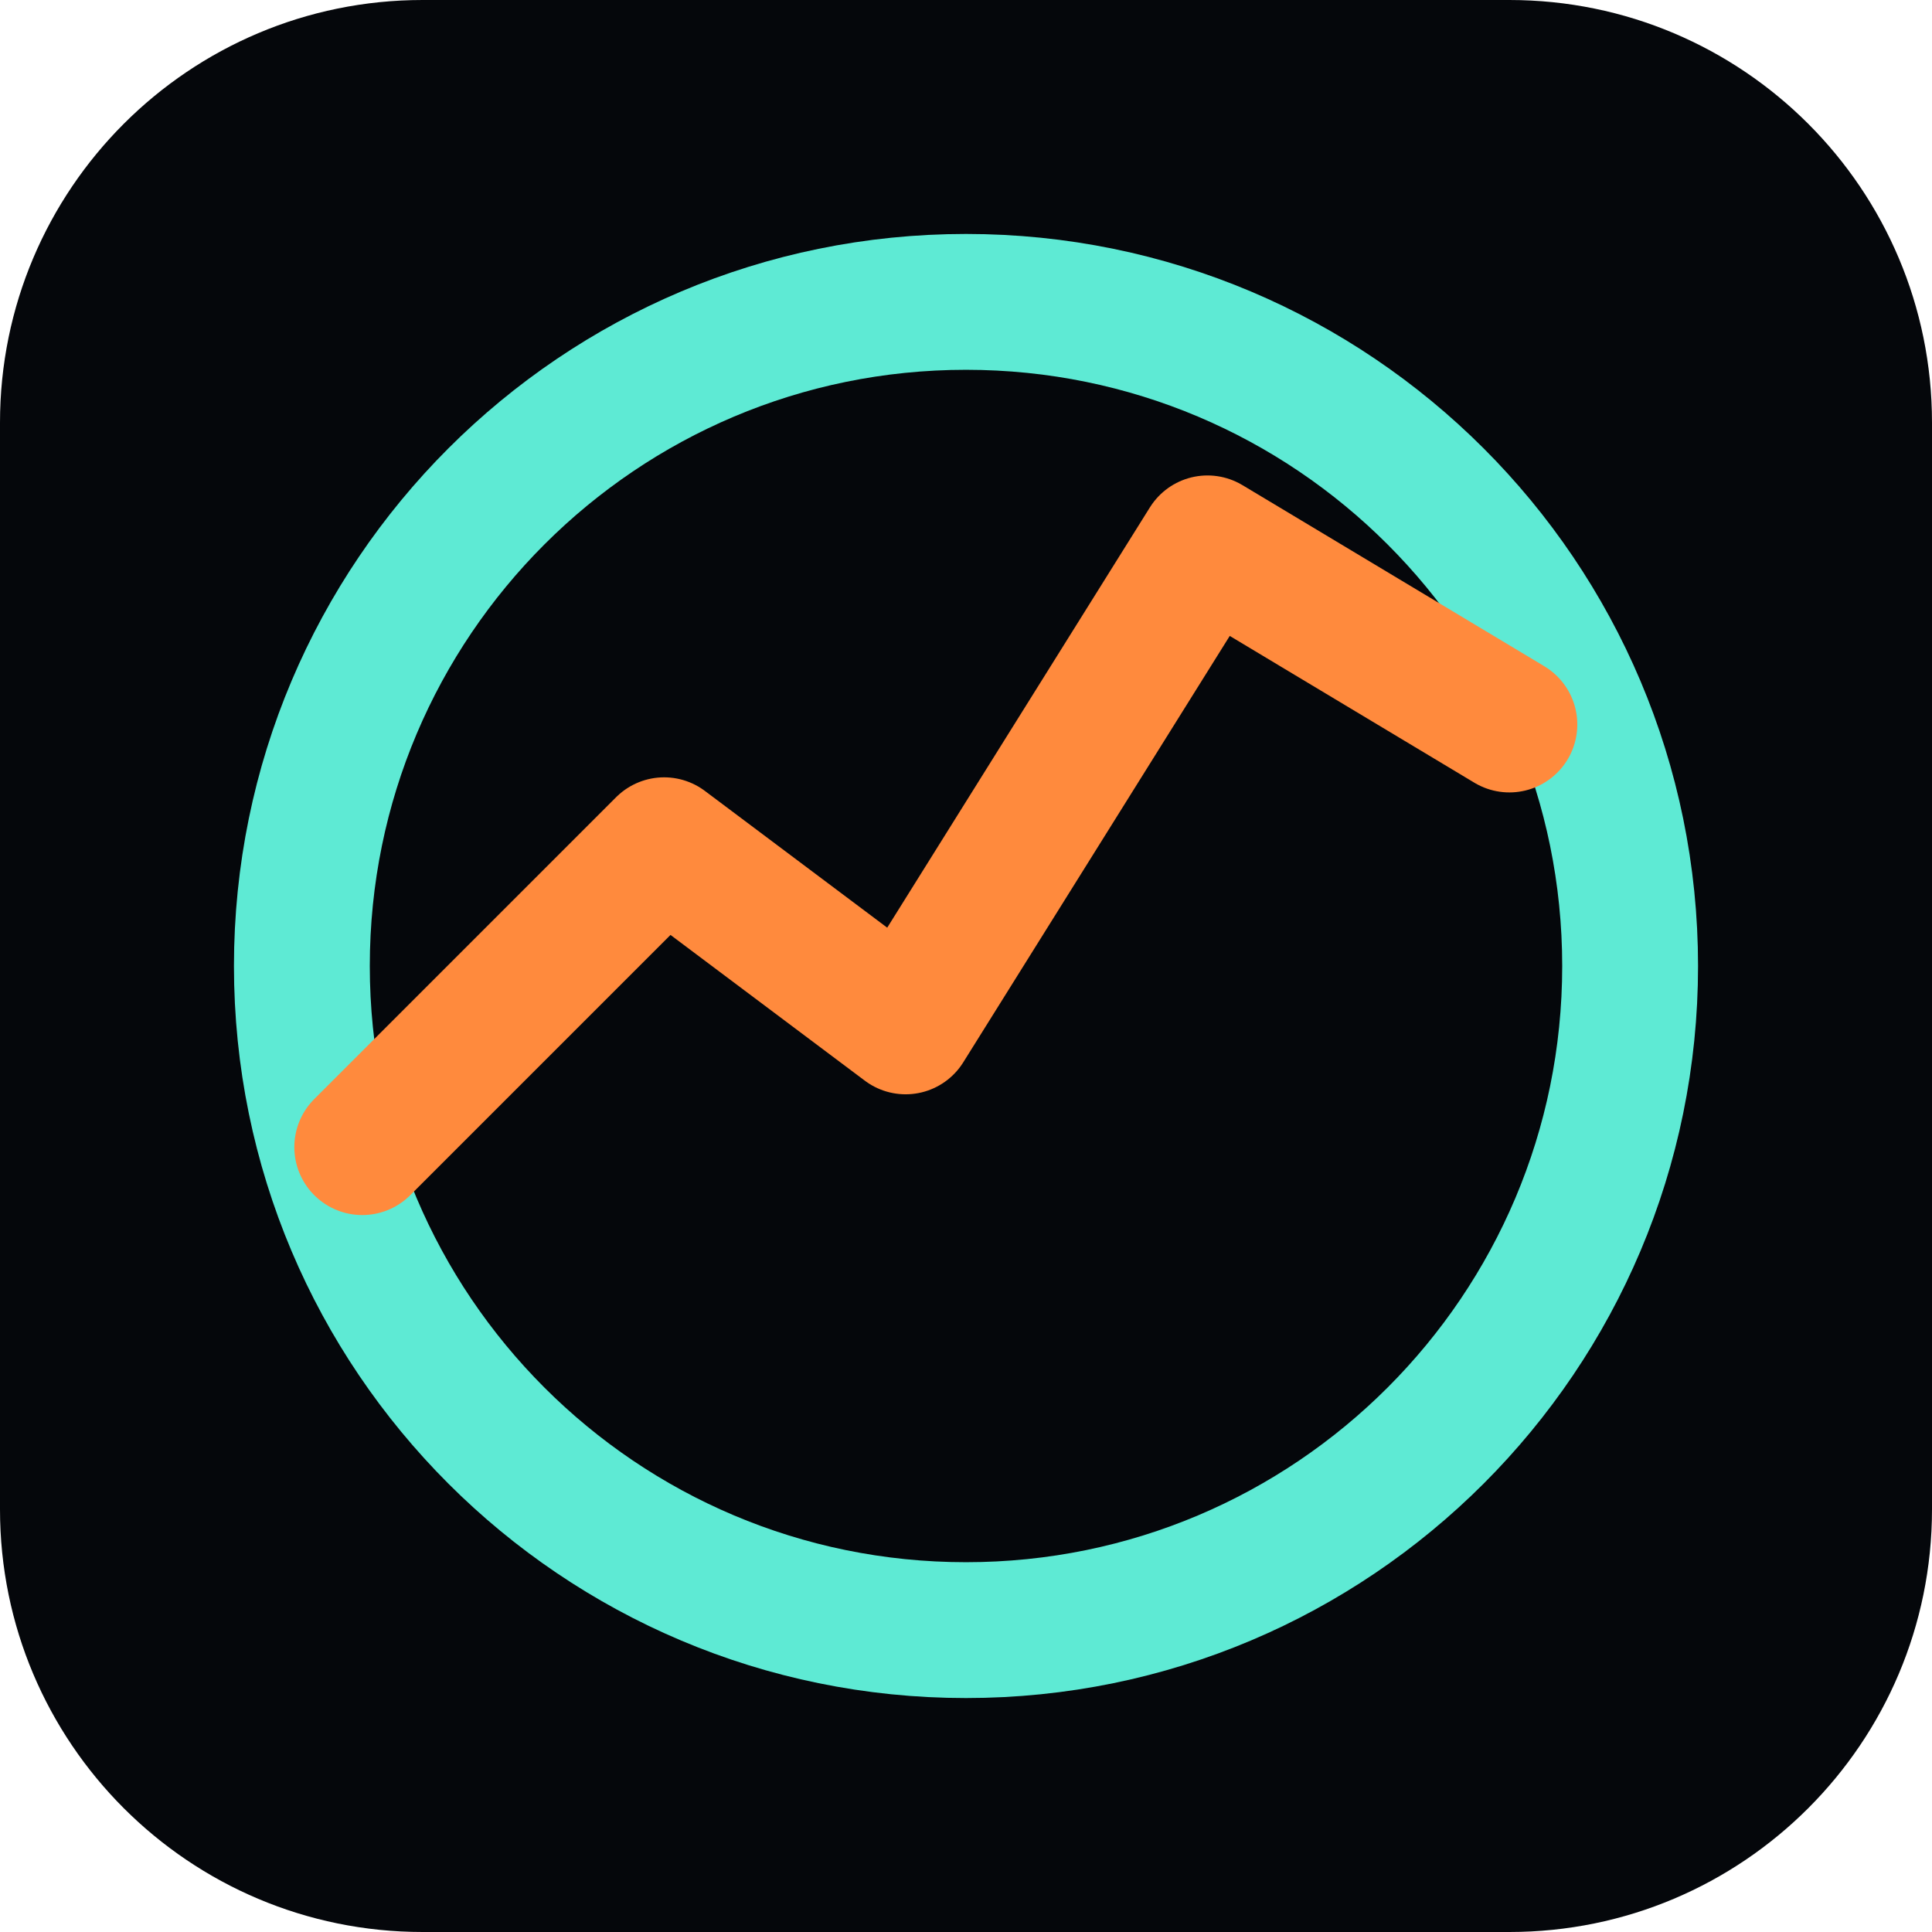
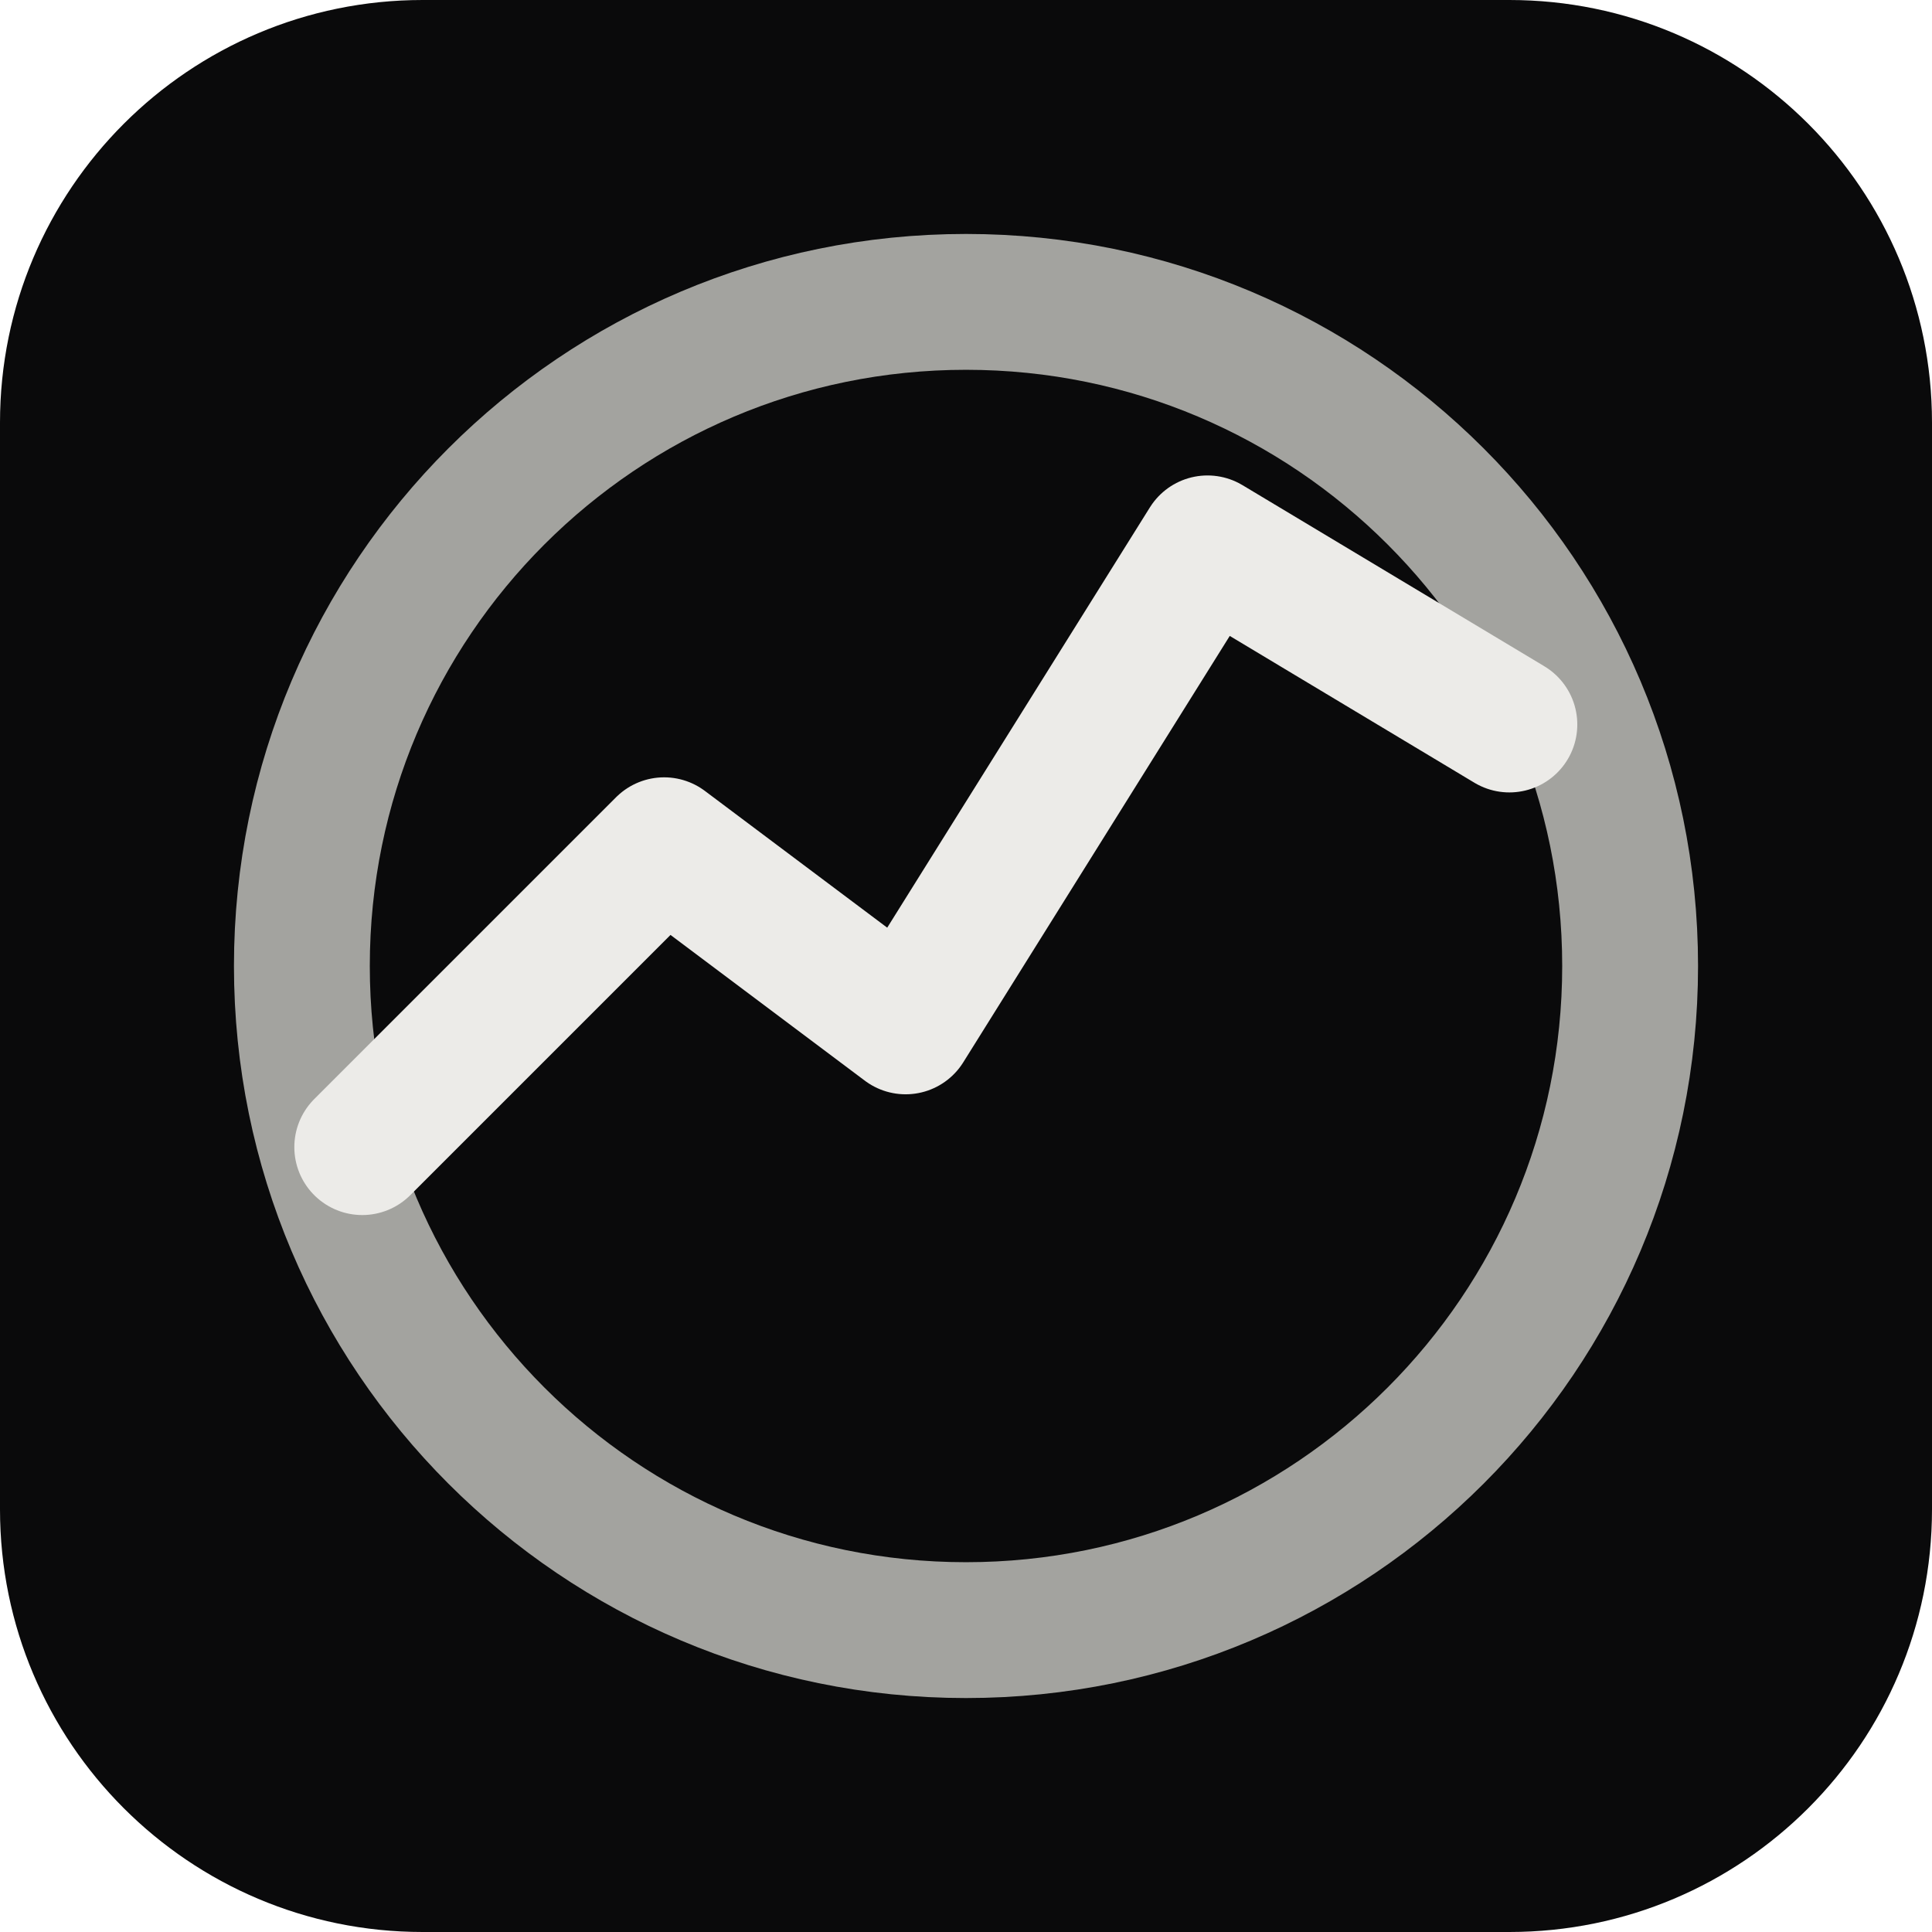
<svg xmlns="http://www.w3.org/2000/svg" viewBox="0 0 64 64">
-   <rect width="64" height="64" rx="14" fill="#05070b" />
-   <circle cx="32" cy="32" r="22" fill="none" stroke="#5eead4" stroke-width="4.5" />
-   <path d="M12 38 L22 28 L30 34 L40 18 L50 24" fill="none" stroke="#ff8a3d" stroke-width="4.5" stroke-linecap="round" stroke-linejoin="round" />
+   <rect width="64" height="64" rx="14" fill="#0a0a0b" />
+   <circle cx="32" cy="32" r="22" fill="none" stroke="#a3a39f" stroke-width="4.5" />
+   <path d="M12 38 L22 28 L30 34 L40 18 L50 24" fill="none" stroke="#ecebe8" stroke-width="4.5" stroke-linecap="round" stroke-linejoin="round" />
</svg>
